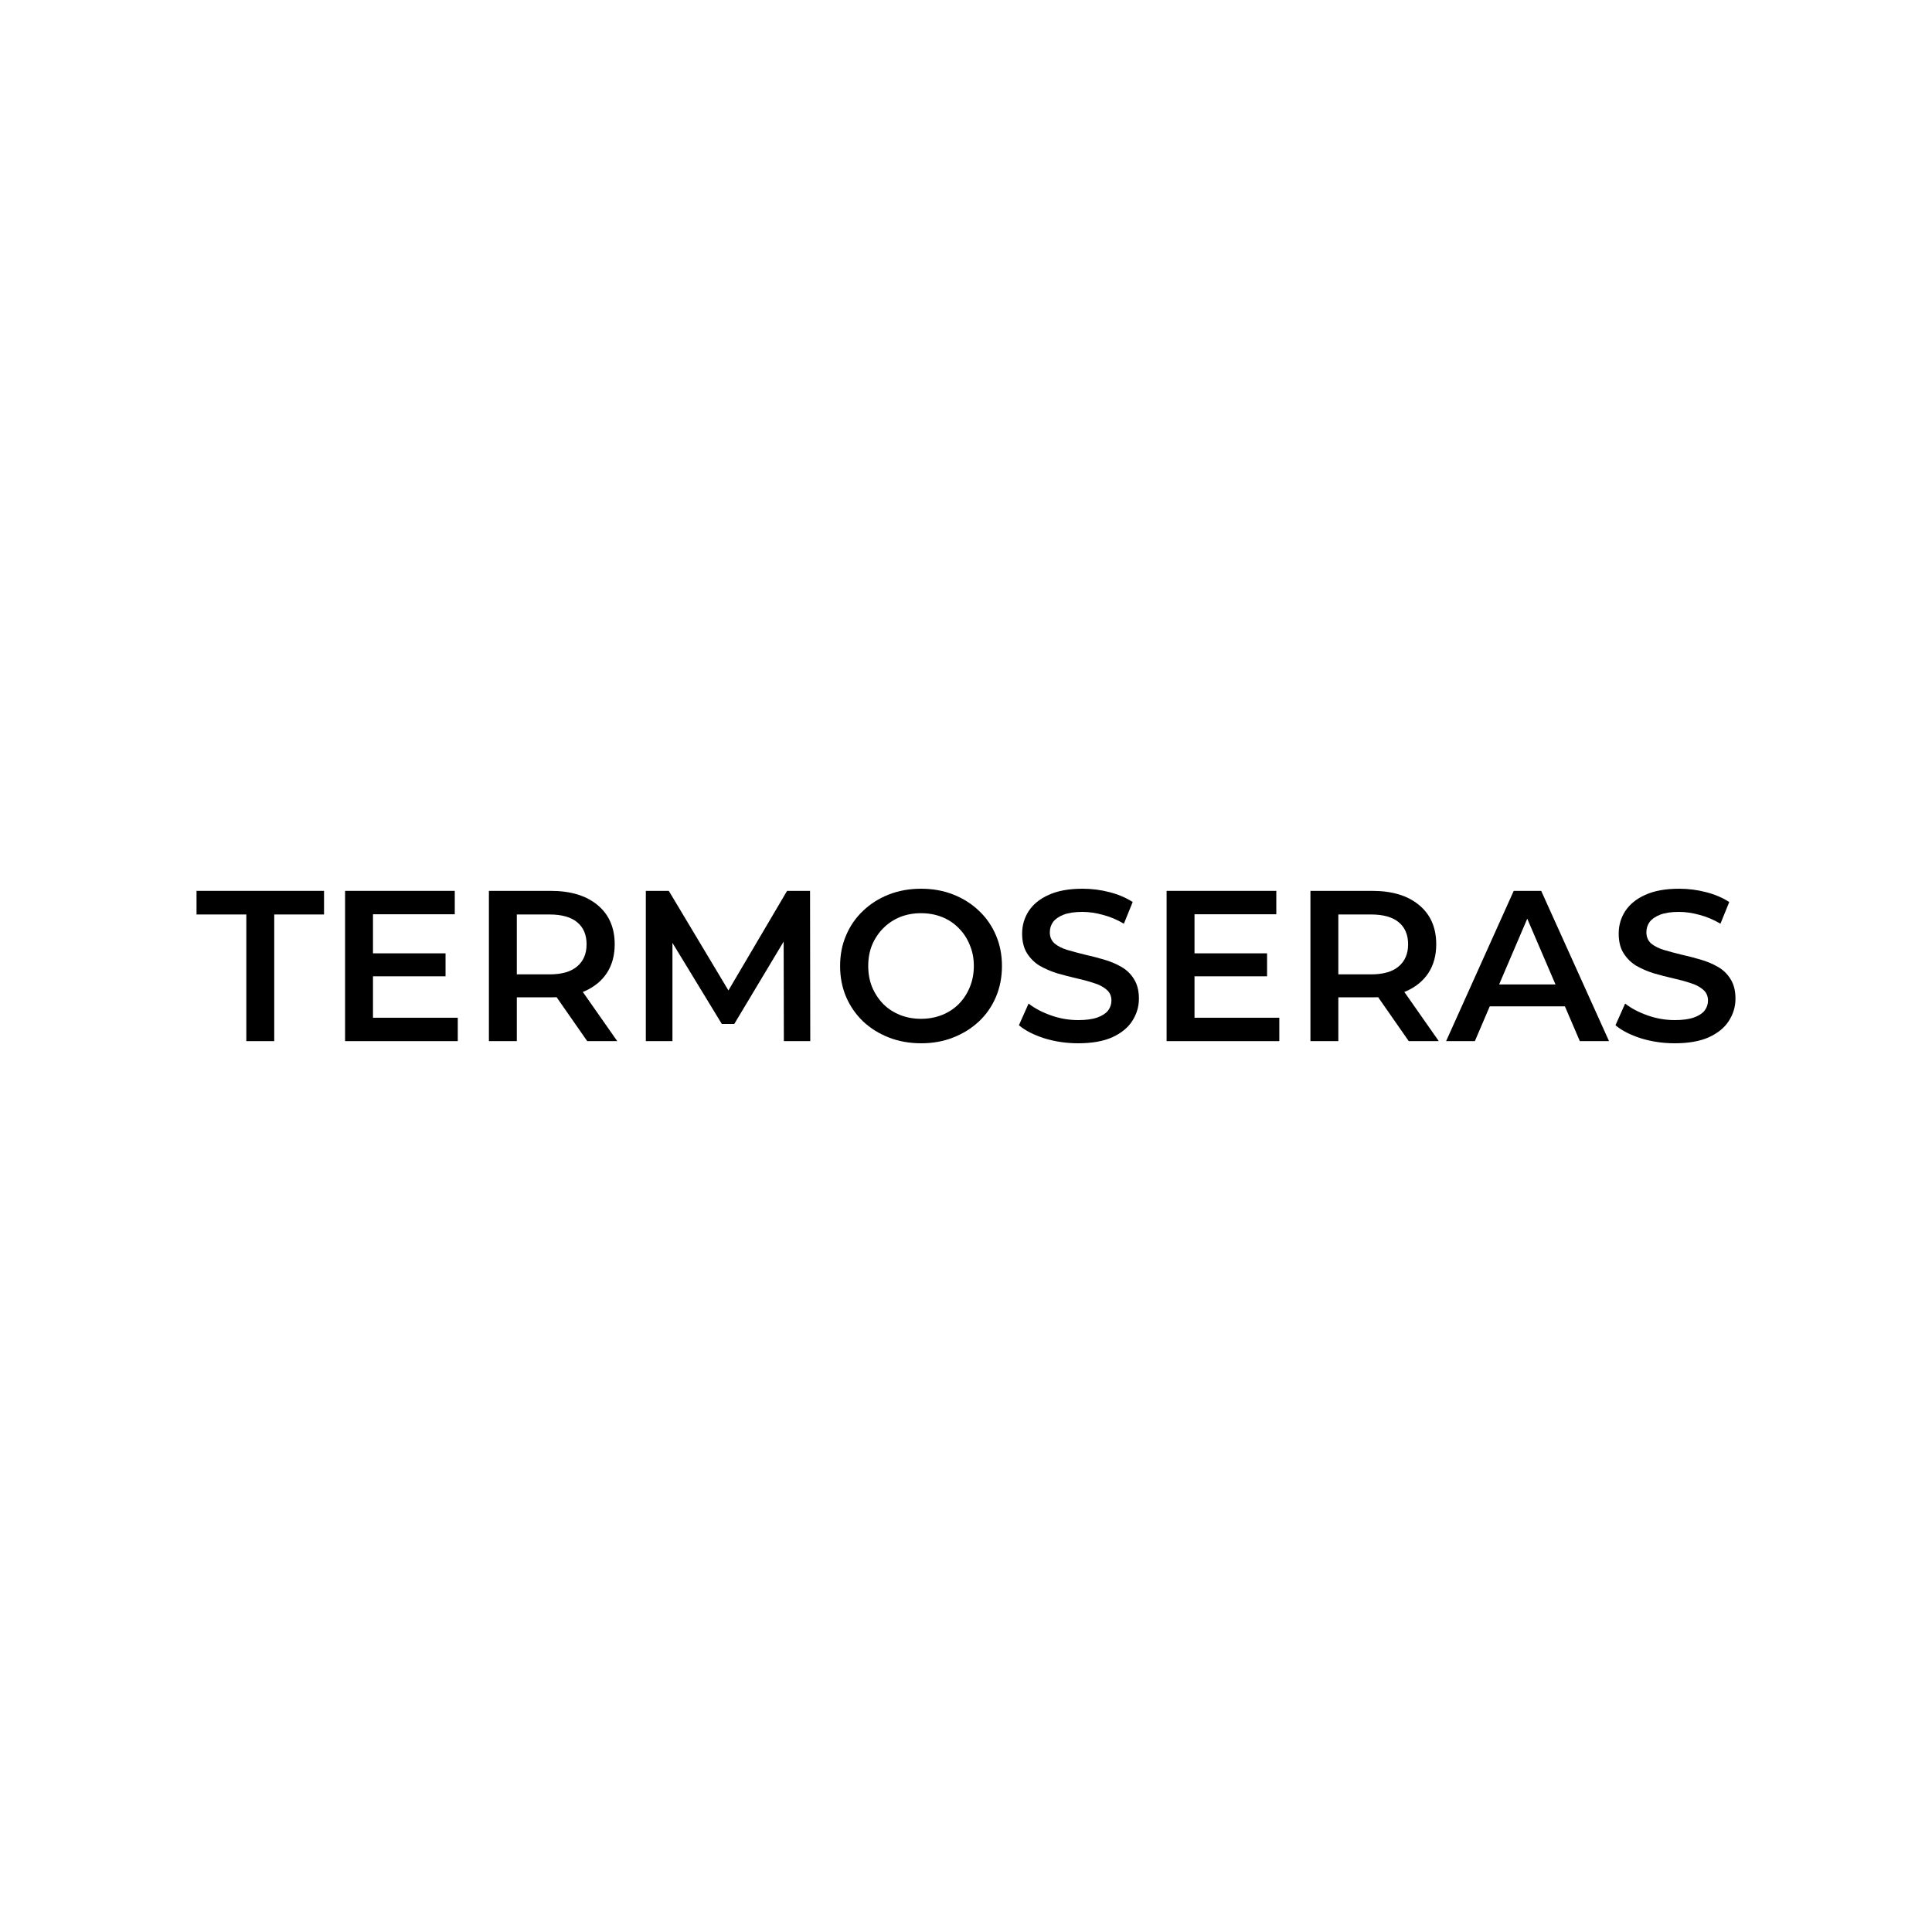
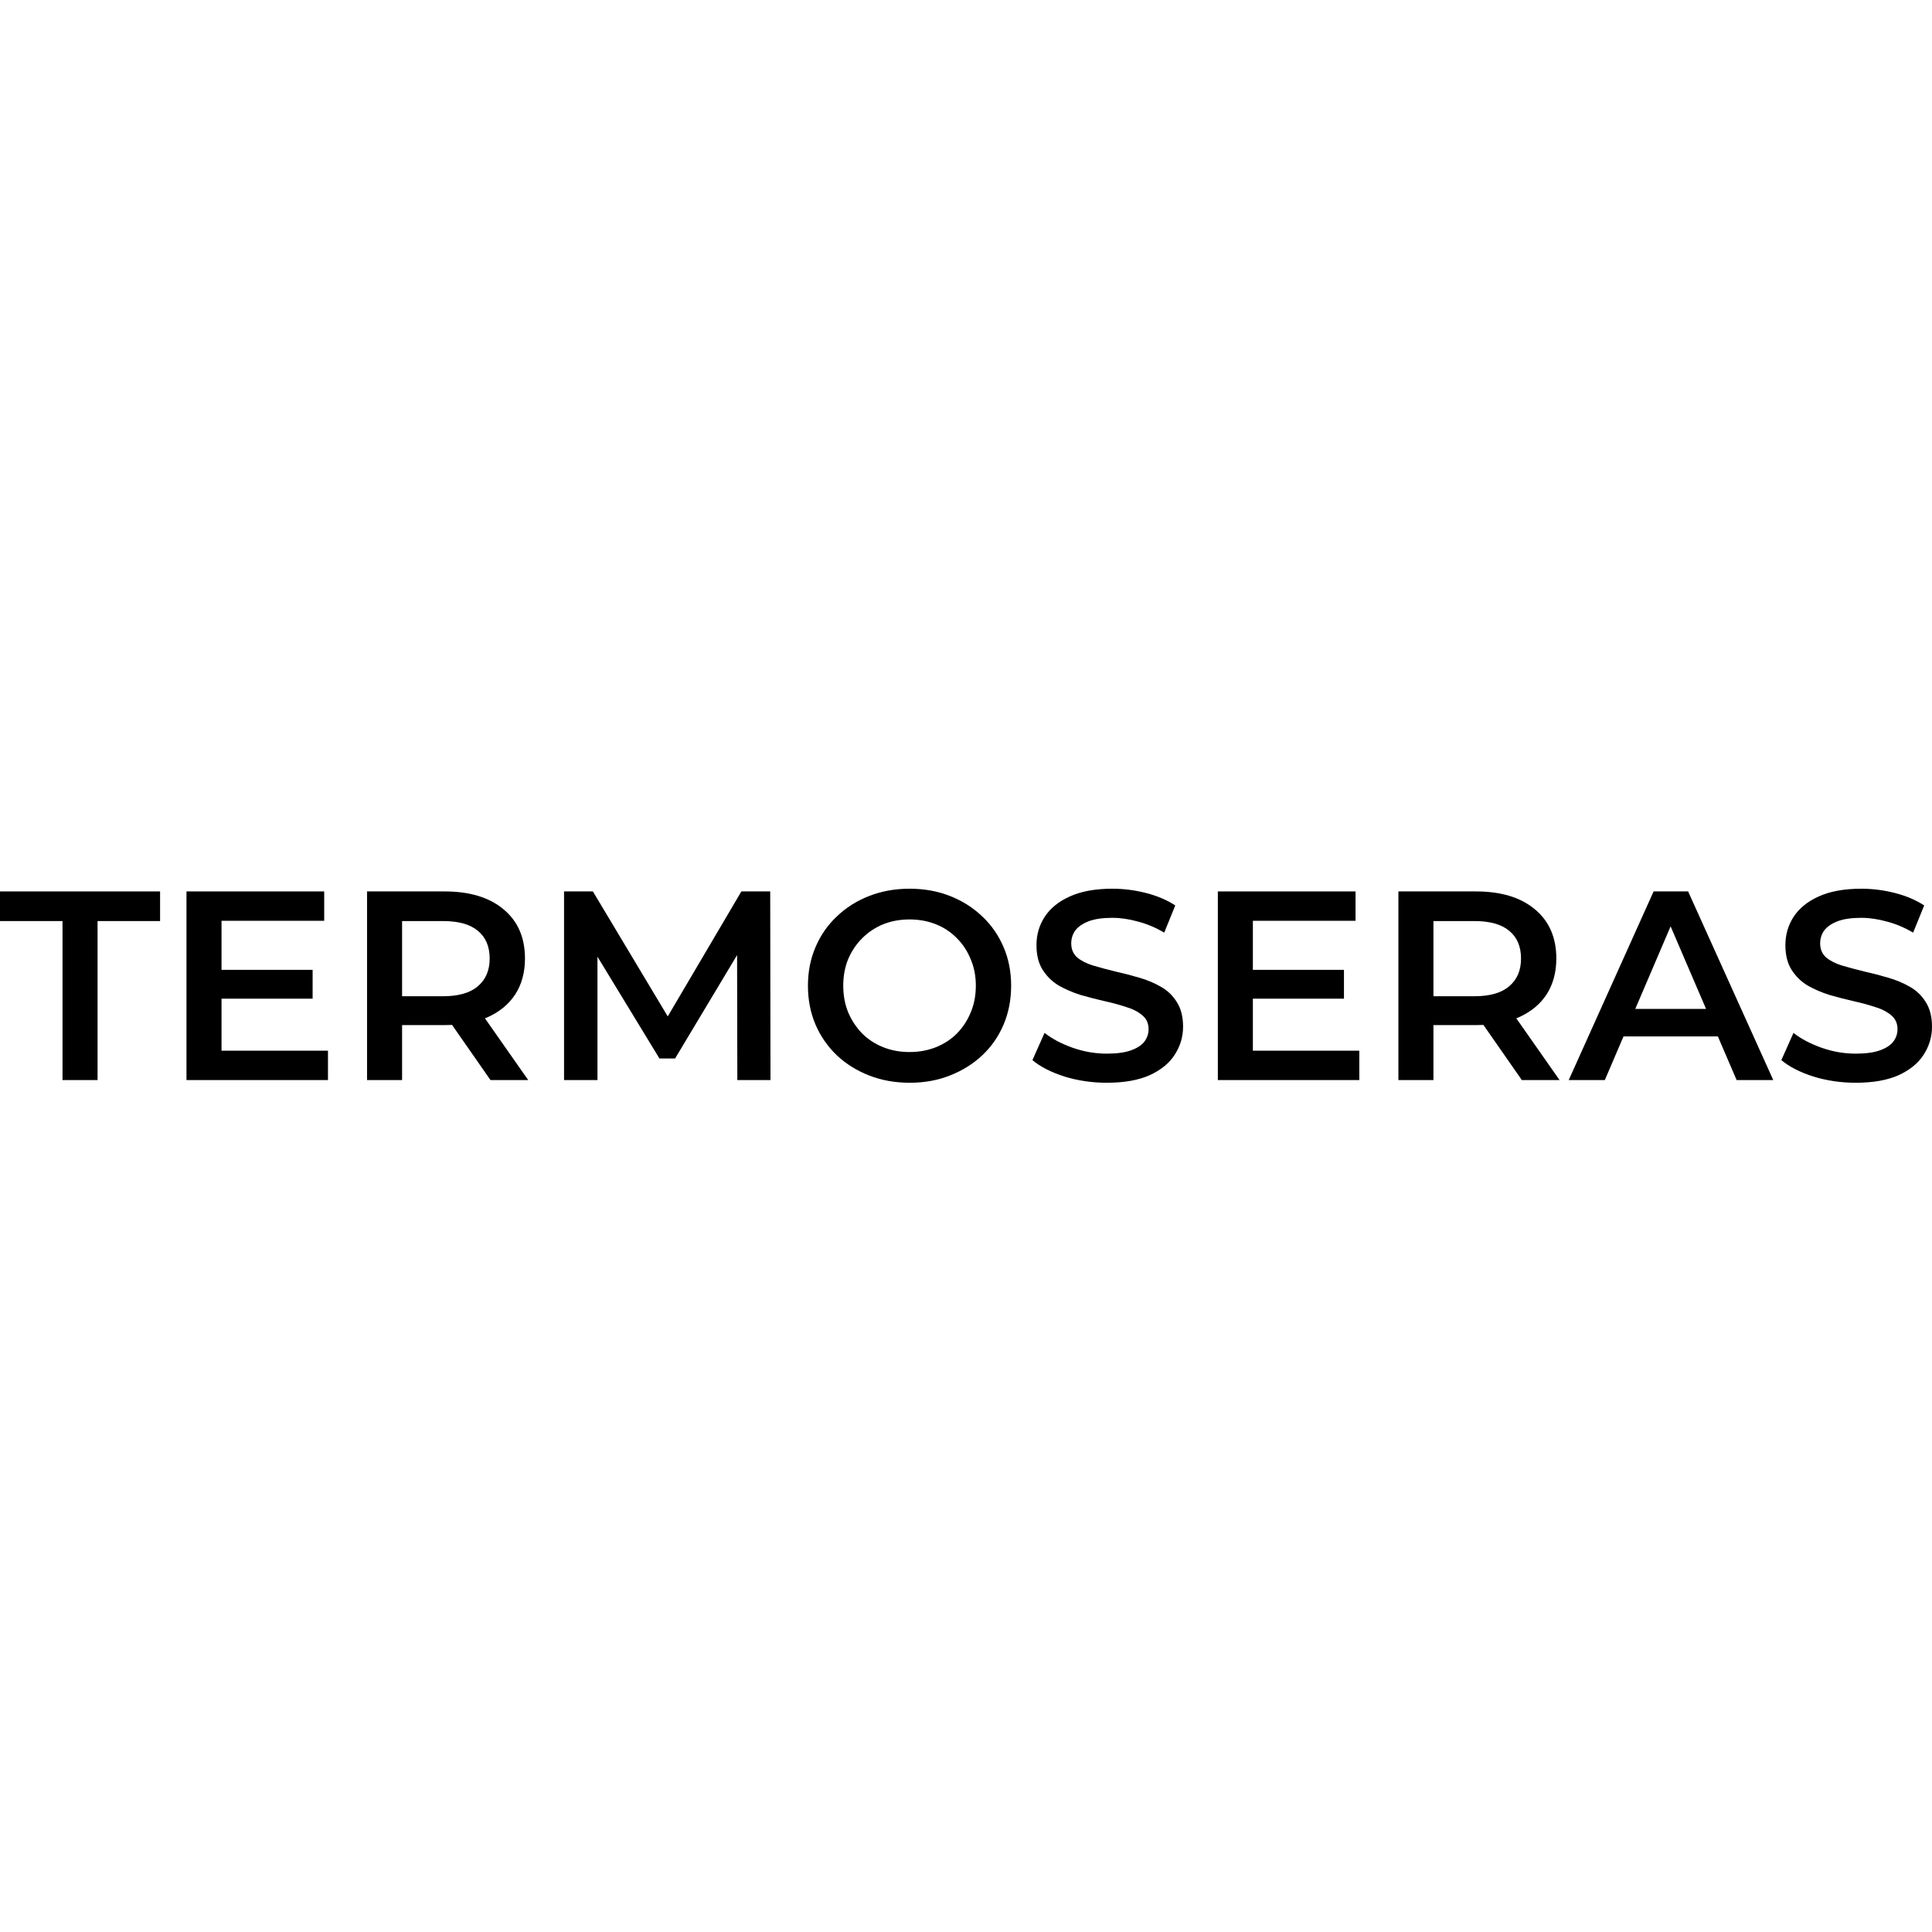
<svg xmlns="http://www.w3.org/2000/svg" version="1.2" viewBox="0 0 1080 1080" width="1080" height="1080" id="svg11">
  <defs id="defs11" />
  <style id="style1">
		tspan { white-space:pre } 
		.t0 { font-size: 120px;fill: #000000;font-weight: 600;font-family: "Montserrat-SemiBold", "Montserrat" } 
	</style>
  <g id="Layer 1">
-     <g id="TERMOSERAS" aria-label="TERMOSERAS" transform="translate(109.3799,582)">
+     <g id="TERMOSERAS" aria-label="TERMOSERAS" transform="matrix(1.255405,0,0,1.255405,-0.602597,603.7604)">
      <path style="font-weight:600;font-size:120px;font-family:Montserrat-SemiBold, Montserrat;white-space:pre" d="M 28.32,0 V -70.8 H 0.48 V -84 h 71.28 v 13.2 H 43.92 V 0 Z" id="path23" />
      <path style="font-weight:600;font-size:120px;font-family:Montserrat-SemiBold, Montserrat;white-space:pre" d="m 83.52,0 v -84 h 61.32 v 13.08 H 99.12 v 57.84 H 146.52 V 0 Z m 14.4,-36.24 v -12.84 h 41.76 v 12.84 z" id="path24" />
      <path style="font-weight:600;font-size:120px;font-family:Montserrat-SemiBold, Montserrat;white-space:pre" d="m 163.92,0 v -84 h 34.44 q 16.8,0 26.28,7.92 9.6,7.92 9.6,21.96 0,9.24 -4.32,15.96 -4.32,6.6 -12.36,10.2 -7.92,3.48 -19.08,3.48 h -25.92 l 6.96,-7.08 V 0 Z m 54.96,0 -21.24,-30.48 h 16.68 l 21.36,30.48 z m -39.36,-29.88 -6.96,-7.44 h 25.2 q 10.32,0 15.48,-4.44 5.28,-4.44 5.28,-12.36 0,-8.04 -5.28,-12.36 -5.16,-4.32 -15.48,-4.32 h -25.2 l 6.96,-7.68 z" id="path25" />
      <path style="font-weight:600;font-size:120px;font-family:Montserrat-SemiBold, Montserrat;white-space:pre" d="m 251.64,0 v -84 h 12.84 l 36.72,61.32 h -6.72 l 36.12,-61.32 h 12.84 l 0.12,84 h -14.76 l -0.12,-60.84 h 3.12 l -30.72,51.24 h -6.96 l -31.2,-51.24 h 3.6 V 0 Z" id="path26" />
      <path style="font-weight:600;font-size:120px;font-family:Montserrat-SemiBold, Montserrat;white-space:pre" d="m 405.6,1.2 q -9.84,0 -18.12,-3.24 -8.28,-3.24 -14.4,-9 -6.12,-5.88 -9.48,-13.68 -3.36,-7.92 -3.36,-17.28 0,-9.36 3.36,-17.16 3.36,-7.92 9.48,-13.68 6.12,-5.88 14.4,-9.12 8.28,-3.24 18,-3.24 9.84,0 18,3.24 8.28,3.24 14.4,9.12 6.12,5.76 9.48,13.68 3.36,7.8 3.36,17.16 0,9.36 -3.36,17.28 -3.36,7.92 -9.48,13.68 -6.12,5.76 -14.4,9 -8.16,3.24 -17.88,3.24 z m -0.12,-13.68 q 6.36,0 11.76,-2.16 5.4,-2.16 9.36,-6.12 3.96,-4.08 6.12,-9.36 2.28,-5.4 2.28,-11.88 0,-6.48 -2.28,-11.76 -2.16,-5.4 -6.12,-9.36 -3.96,-4.08 -9.36,-6.24 -5.4,-2.16 -11.76,-2.16 -6.36,0 -11.76,2.16 -5.28,2.16 -9.36,6.24 -3.96,3.96 -6.24,9.36 -2.16,5.28 -2.16,11.76 0,6.36 2.16,11.76 2.28,5.4 6.24,9.48 3.96,3.96 9.36,6.12 5.4,2.16 11.76,2.16 z" id="path27" />
      <path style="font-weight:600;font-size:120px;font-family:Montserrat-SemiBold, Montserrat;white-space:pre" d="m 493.32,1.2 q -9.84,0 -18.84,-2.76 -9,-2.88 -14.28,-7.32 l 5.4,-12.12 q 5.04,3.96 12.48,6.6 7.44,2.64 15.24,2.64 6.6,0 10.68,-1.44 4.08,-1.44 6,-3.84 1.92,-2.52 1.92,-5.64 0,-3.84 -2.76,-6.12 -2.76,-2.4 -7.2,-3.72 -4.32,-1.44 -9.72,-2.64 -5.28,-1.2 -10.68,-2.76 -5.28,-1.68 -9.72,-4.2 -4.32,-2.64 -7.08,-6.96 -2.76,-4.32 -2.76,-11.04 0,-6.84 3.6,-12.48 3.72,-5.76 11.16,-9.12 7.56,-3.48 19.08,-3.48 7.56,0 15,1.92 7.44,1.92 12.96,5.52 l -4.92,12.12 q -5.64,-3.36 -11.64,-4.92 -6,-1.68 -11.52,-1.68 -6.48,0 -10.56,1.56 -3.96,1.56 -5.88,4.08 -1.8,2.52 -1.8,5.76 0,3.84 2.64,6.24 2.76,2.28 7.08,3.6 4.44,1.32 9.84,2.64 5.4,1.2 10.68,2.76 5.4,1.56 9.72,4.08 4.44,2.52 7.08,6.84 2.76,4.32 2.76,10.92 0,6.72 -3.72,12.48 -3.6,5.64 -11.16,9.12 -7.56,3.36 -19.08,3.36 z" id="path28" />
      <path style="font-weight:600;font-size:120px;font-family:Montserrat-SemiBold, Montserrat;white-space:pre" d="m 542.76,0 v -84 h 61.32 v 13.08 h -45.72 v 57.84 h 47.4 V 0 Z m 14.4,-36.24 v -12.84 h 41.76 v 12.84 z" id="path29" />
      <path style="font-weight:600;font-size:120px;font-family:Montserrat-SemiBold, Montserrat;white-space:pre" d="m 623.16,0 v -84 h 34.44 q 16.8,0 26.28,7.92 9.6,7.92 9.6,21.96 0,9.24 -4.32,15.96 -4.32,6.6 -12.36,10.2 -7.92,3.48 -19.08,3.48 h -25.92 l 6.96,-7.08 V 0 Z m 54.96,0 -21.24,-30.48 h 16.68 l 21.36,30.48 z m -39.36,-29.88 -6.96,-7.44 h 25.2 q 10.32,0 15.48,-4.44 5.28,-4.44 5.28,-12.36 0,-8.04 -5.28,-12.36 -5.16,-4.32 -15.48,-4.32 h -25.2 l 6.96,-7.68 z" id="path30" />
      <path style="font-weight:600;font-size:120px;font-family:Montserrat-SemiBold, Montserrat;white-space:pre" d="m 699,0 37.8,-84 h 15.36 l 37.92,84 h -16.32 l -32.52,-75.72 h 6.24 l -32.4,75.72 z m 17.4,-19.44 4.2,-12.24 h 45.36 l 4.2,12.24 z" id="path31" />
      <path style="font-weight:600;font-size:120px;font-family:Montserrat-SemiBold, Montserrat;white-space:pre" d="m 826.8,1.2 q -9.84,0 -18.84,-2.76 -9,-2.88 -14.28,-7.32 l 5.4,-12.12 q 5.04,3.96 12.48,6.6 7.44,2.64 15.24,2.64 6.6,0 10.68,-1.44 4.08,-1.44 6,-3.84 1.92,-2.52 1.92,-5.64 0,-3.84 -2.76,-6.12 -2.76,-2.4 -7.2,-3.72 -4.32,-1.44 -9.72,-2.64 -5.28,-1.2 -10.68,-2.76 -5.28,-1.68 -9.72,-4.2 -4.32,-2.64 -7.08,-6.96 -2.76,-4.32 -2.76,-11.04 0,-6.84 3.6,-12.48 3.72,-5.76 11.16,-9.12 7.56,-3.48 19.08,-3.48 7.56,0 15,1.92 7.44,1.92 12.96,5.52 l -4.92,12.12 q -5.64,-3.36 -11.64,-4.92 -6,-1.68 -11.52,-1.68 -6.48,0 -10.56,1.56 -3.96,1.56 -5.88,4.08 -1.8,2.52 -1.8,5.76 0,3.84 2.64,6.24 2.76,2.28 7.08,3.6 4.44,1.32 9.84,2.64 5.4,1.2 10.68,2.76 5.4,1.56 9.72,4.08 4.44,2.52 7.08,6.84 2.76,4.32 2.76,10.92 0,6.72 -3.72,12.48 -3.6,5.64 -11.16,9.12 -7.56,3.36 -19.08,3.36 z" id="path32" />
    </g>
  </g>
</svg>
